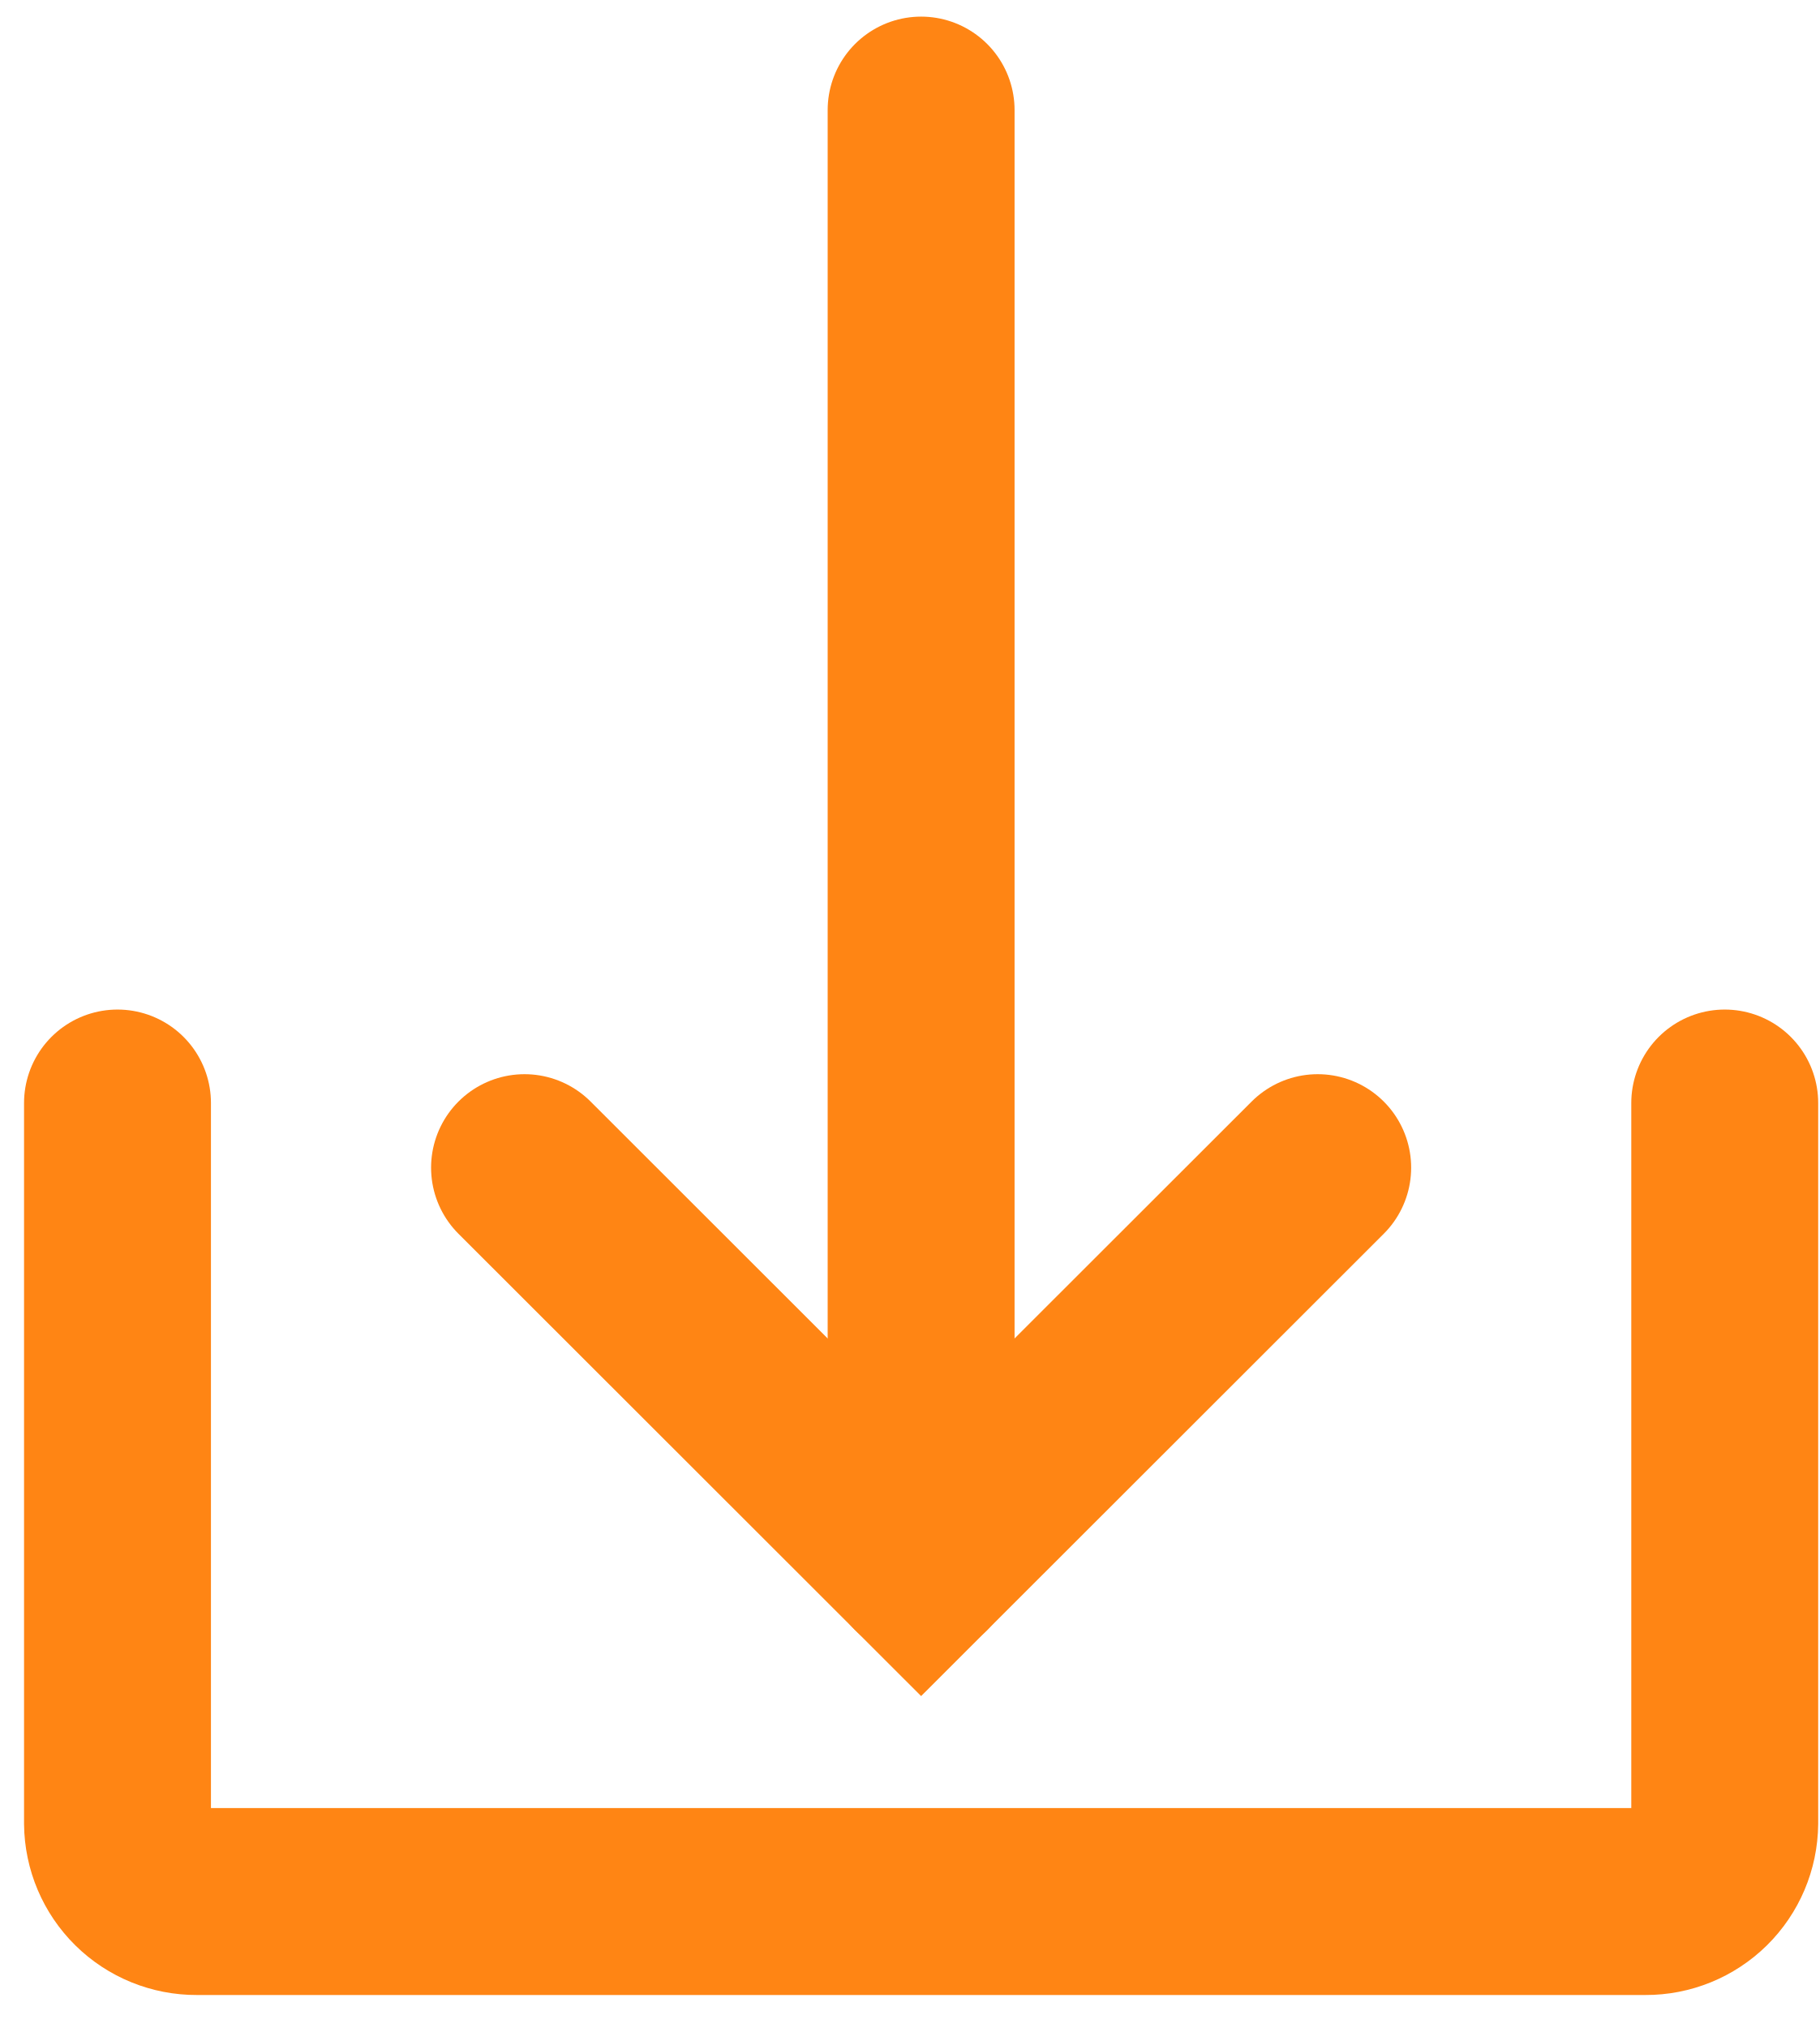
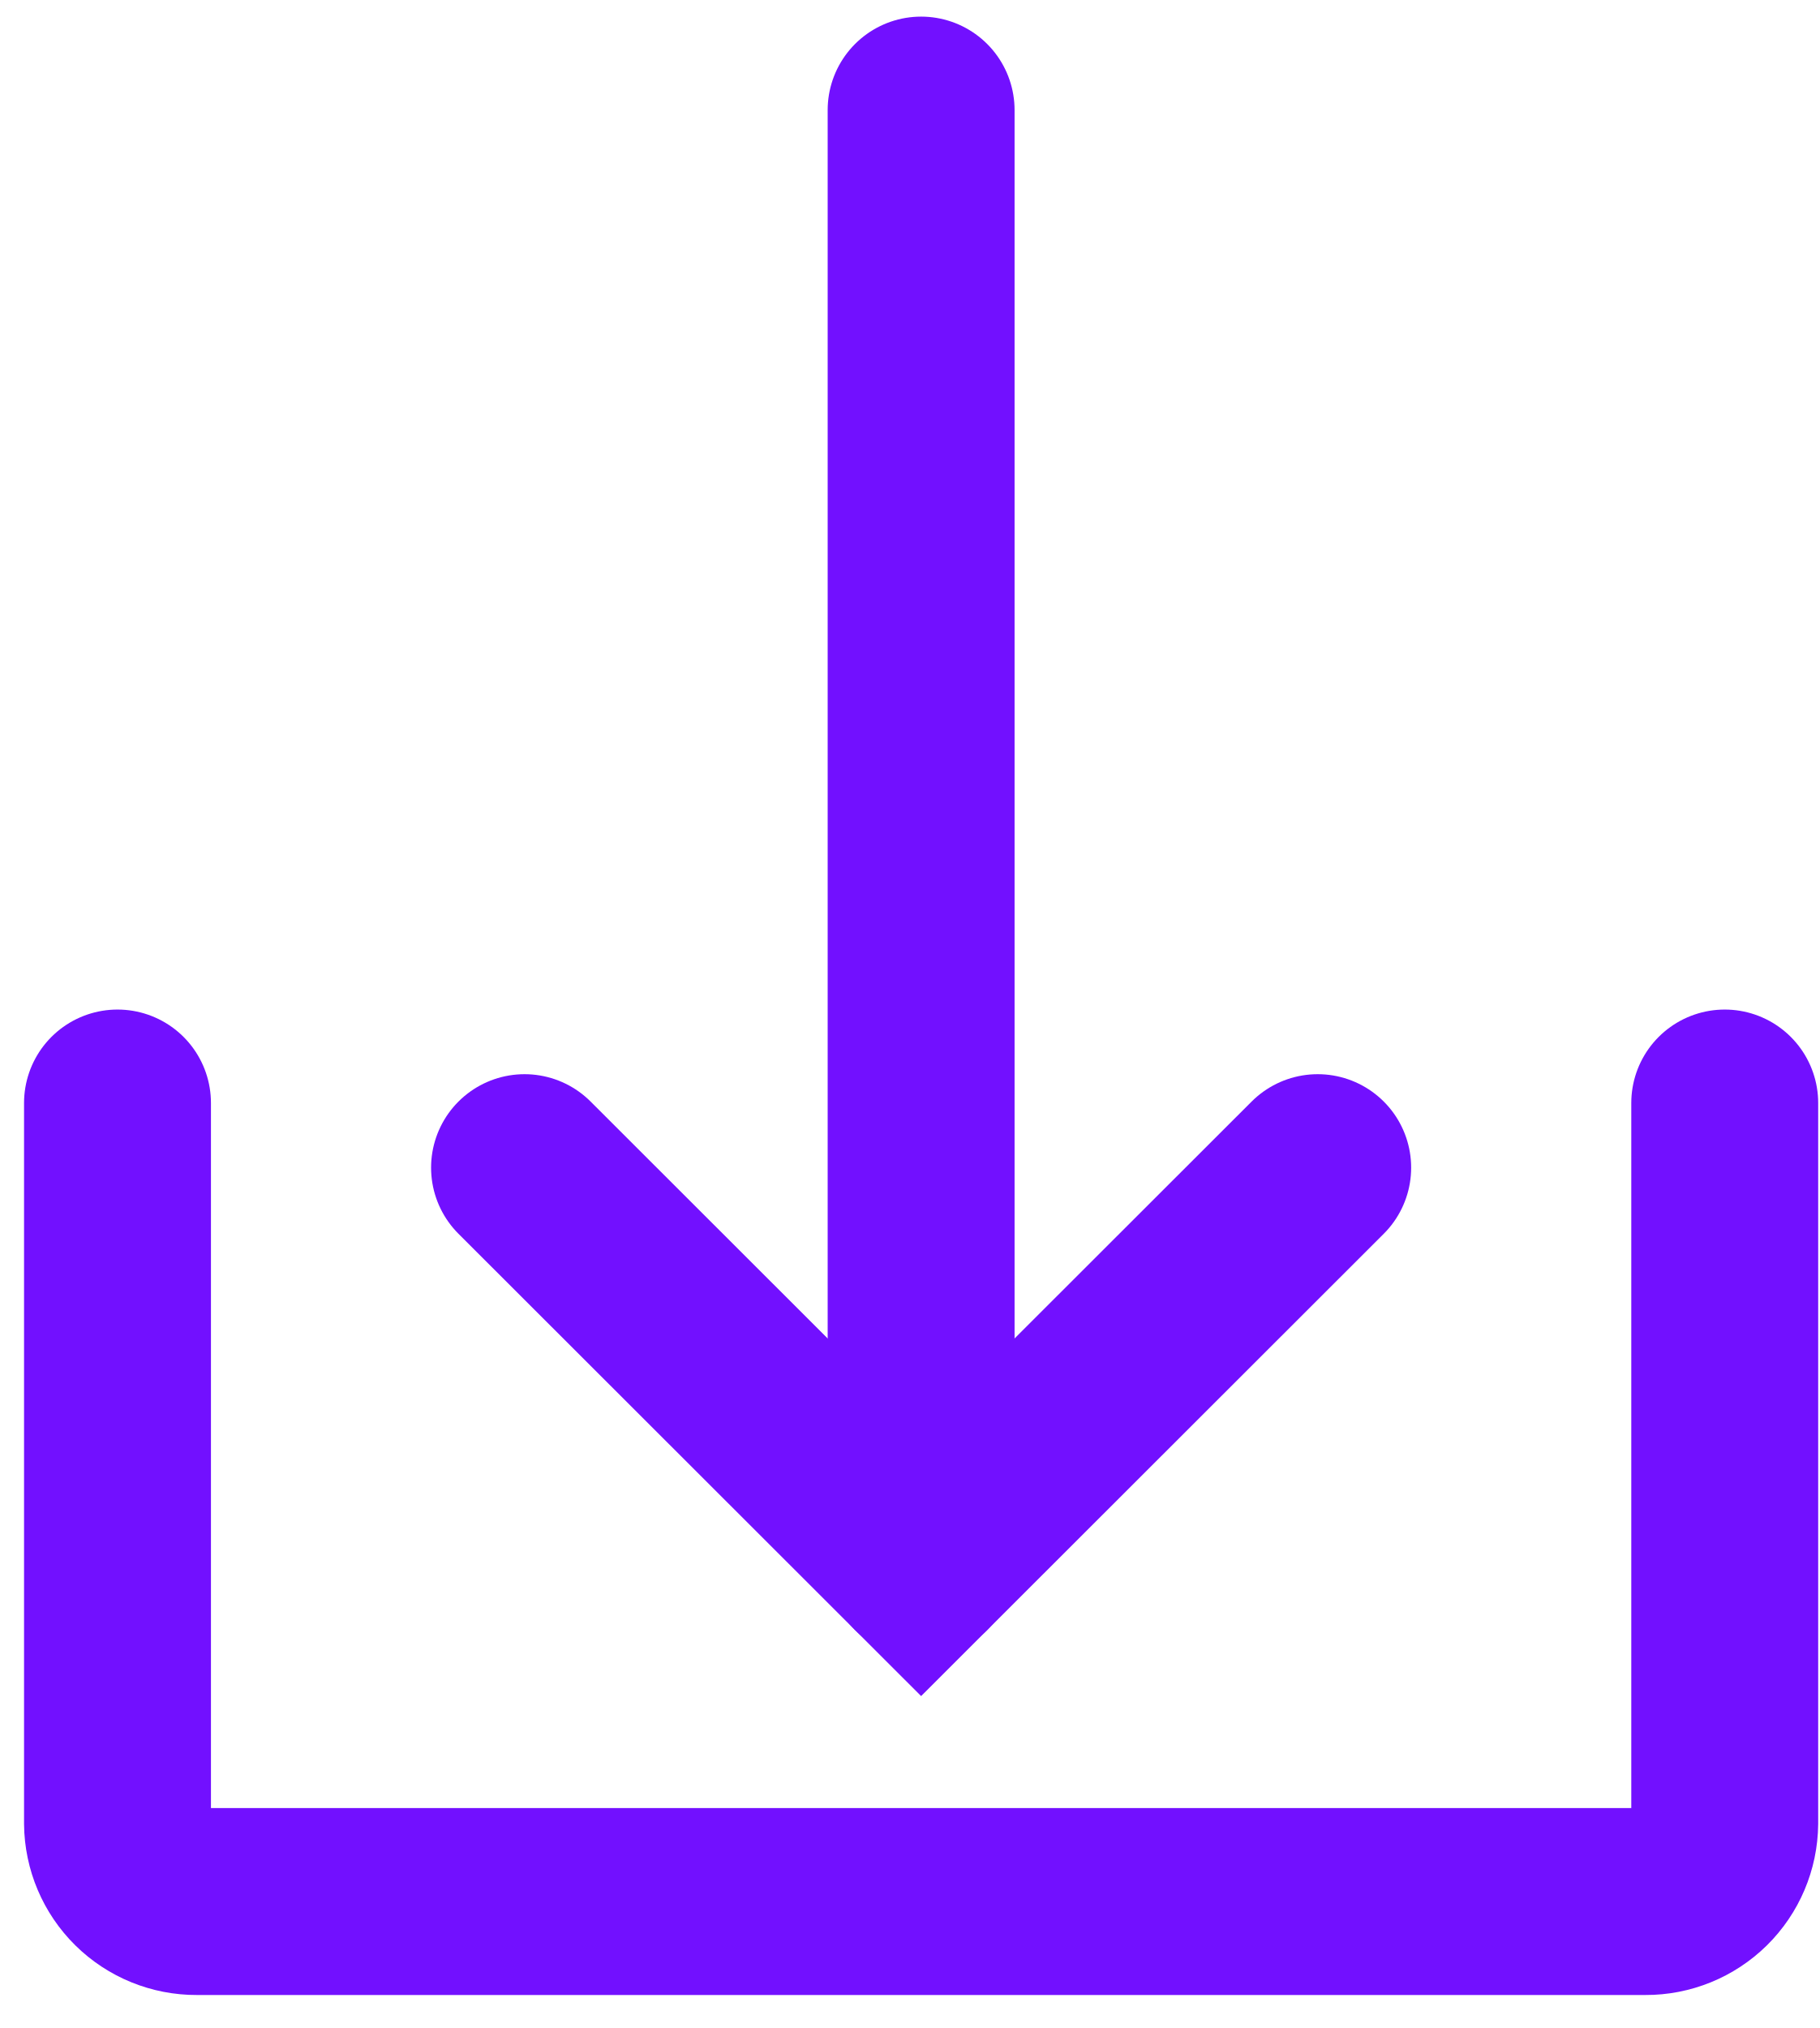
<svg xmlns="http://www.w3.org/2000/svg" width="35" height="39" viewBox="0 0 35 39" fill="none">
-   <path d="M33.174 21.212V35.066C33.17 35.467 33.008 35.85 32.722 36.132C32.436 36.413 32.051 36.57 31.65 36.568H3.784C3.383 36.57 2.997 36.413 2.712 36.132C2.426 35.85 2.264 35.467 2.26 35.066V21.212" stroke="#FF8514" stroke-width="3.595" stroke-linecap="round" />
-   <path d="M25.345 22.455L17.717 30.076L10.089 22.455" stroke="#FF8514" stroke-width="3.595" stroke-linecap="round" />
-   <path d="M17.717 30.076V2.117" stroke="#FF8514" stroke-width="3.595" stroke-linecap="round" />
+   <path d="M33.174 21.212V35.066C33.17 35.467 33.008 35.85 32.722 36.132C32.436 36.413 32.051 36.57 31.65 36.568H3.784C3.383 36.57 2.997 36.413 2.712 36.132C2.426 35.85 2.264 35.467 2.26 35.066V21.212" stroke="#7210FF" stroke-width="3.595" stroke-linecap="round" />
+   <path d="M25.345 22.455L17.717 30.076L10.089 22.455" stroke="#7210FF" stroke-width="3.595" stroke-linecap="round" />
+   <path d="M17.717 30.076V2.117" stroke="#7210FF" stroke-width="3.595" stroke-linecap="round" />
</svg>
